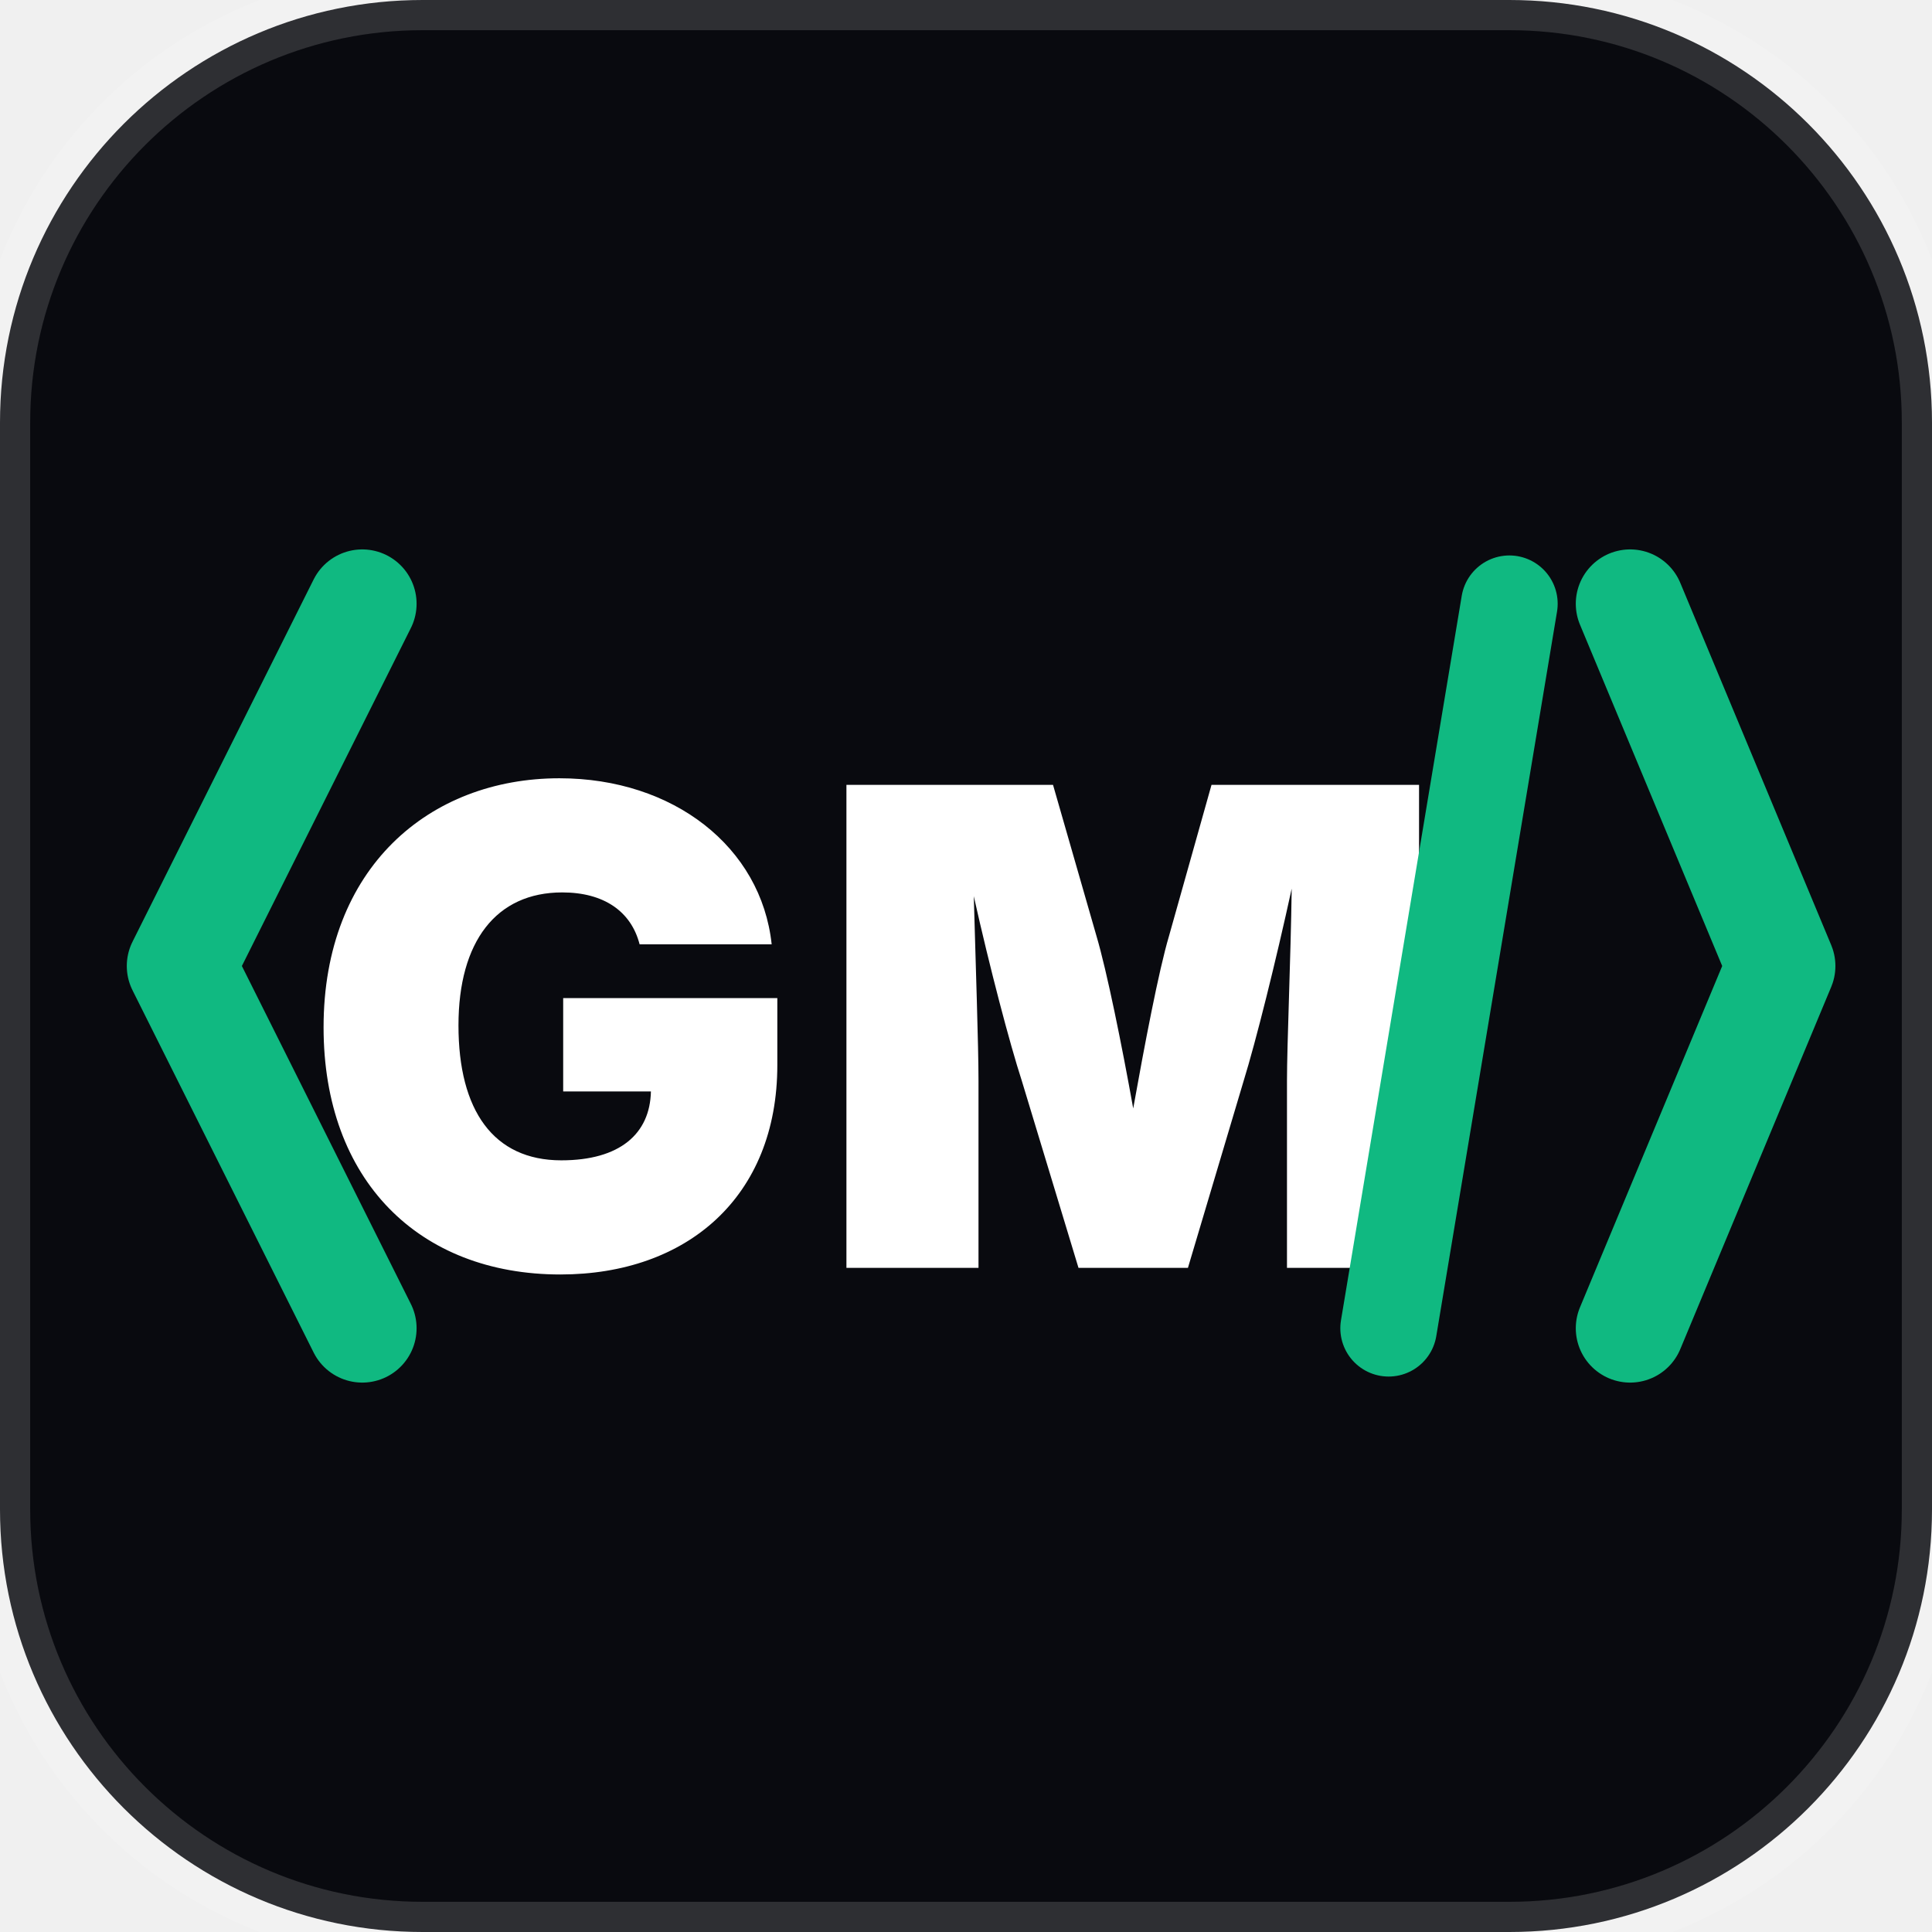
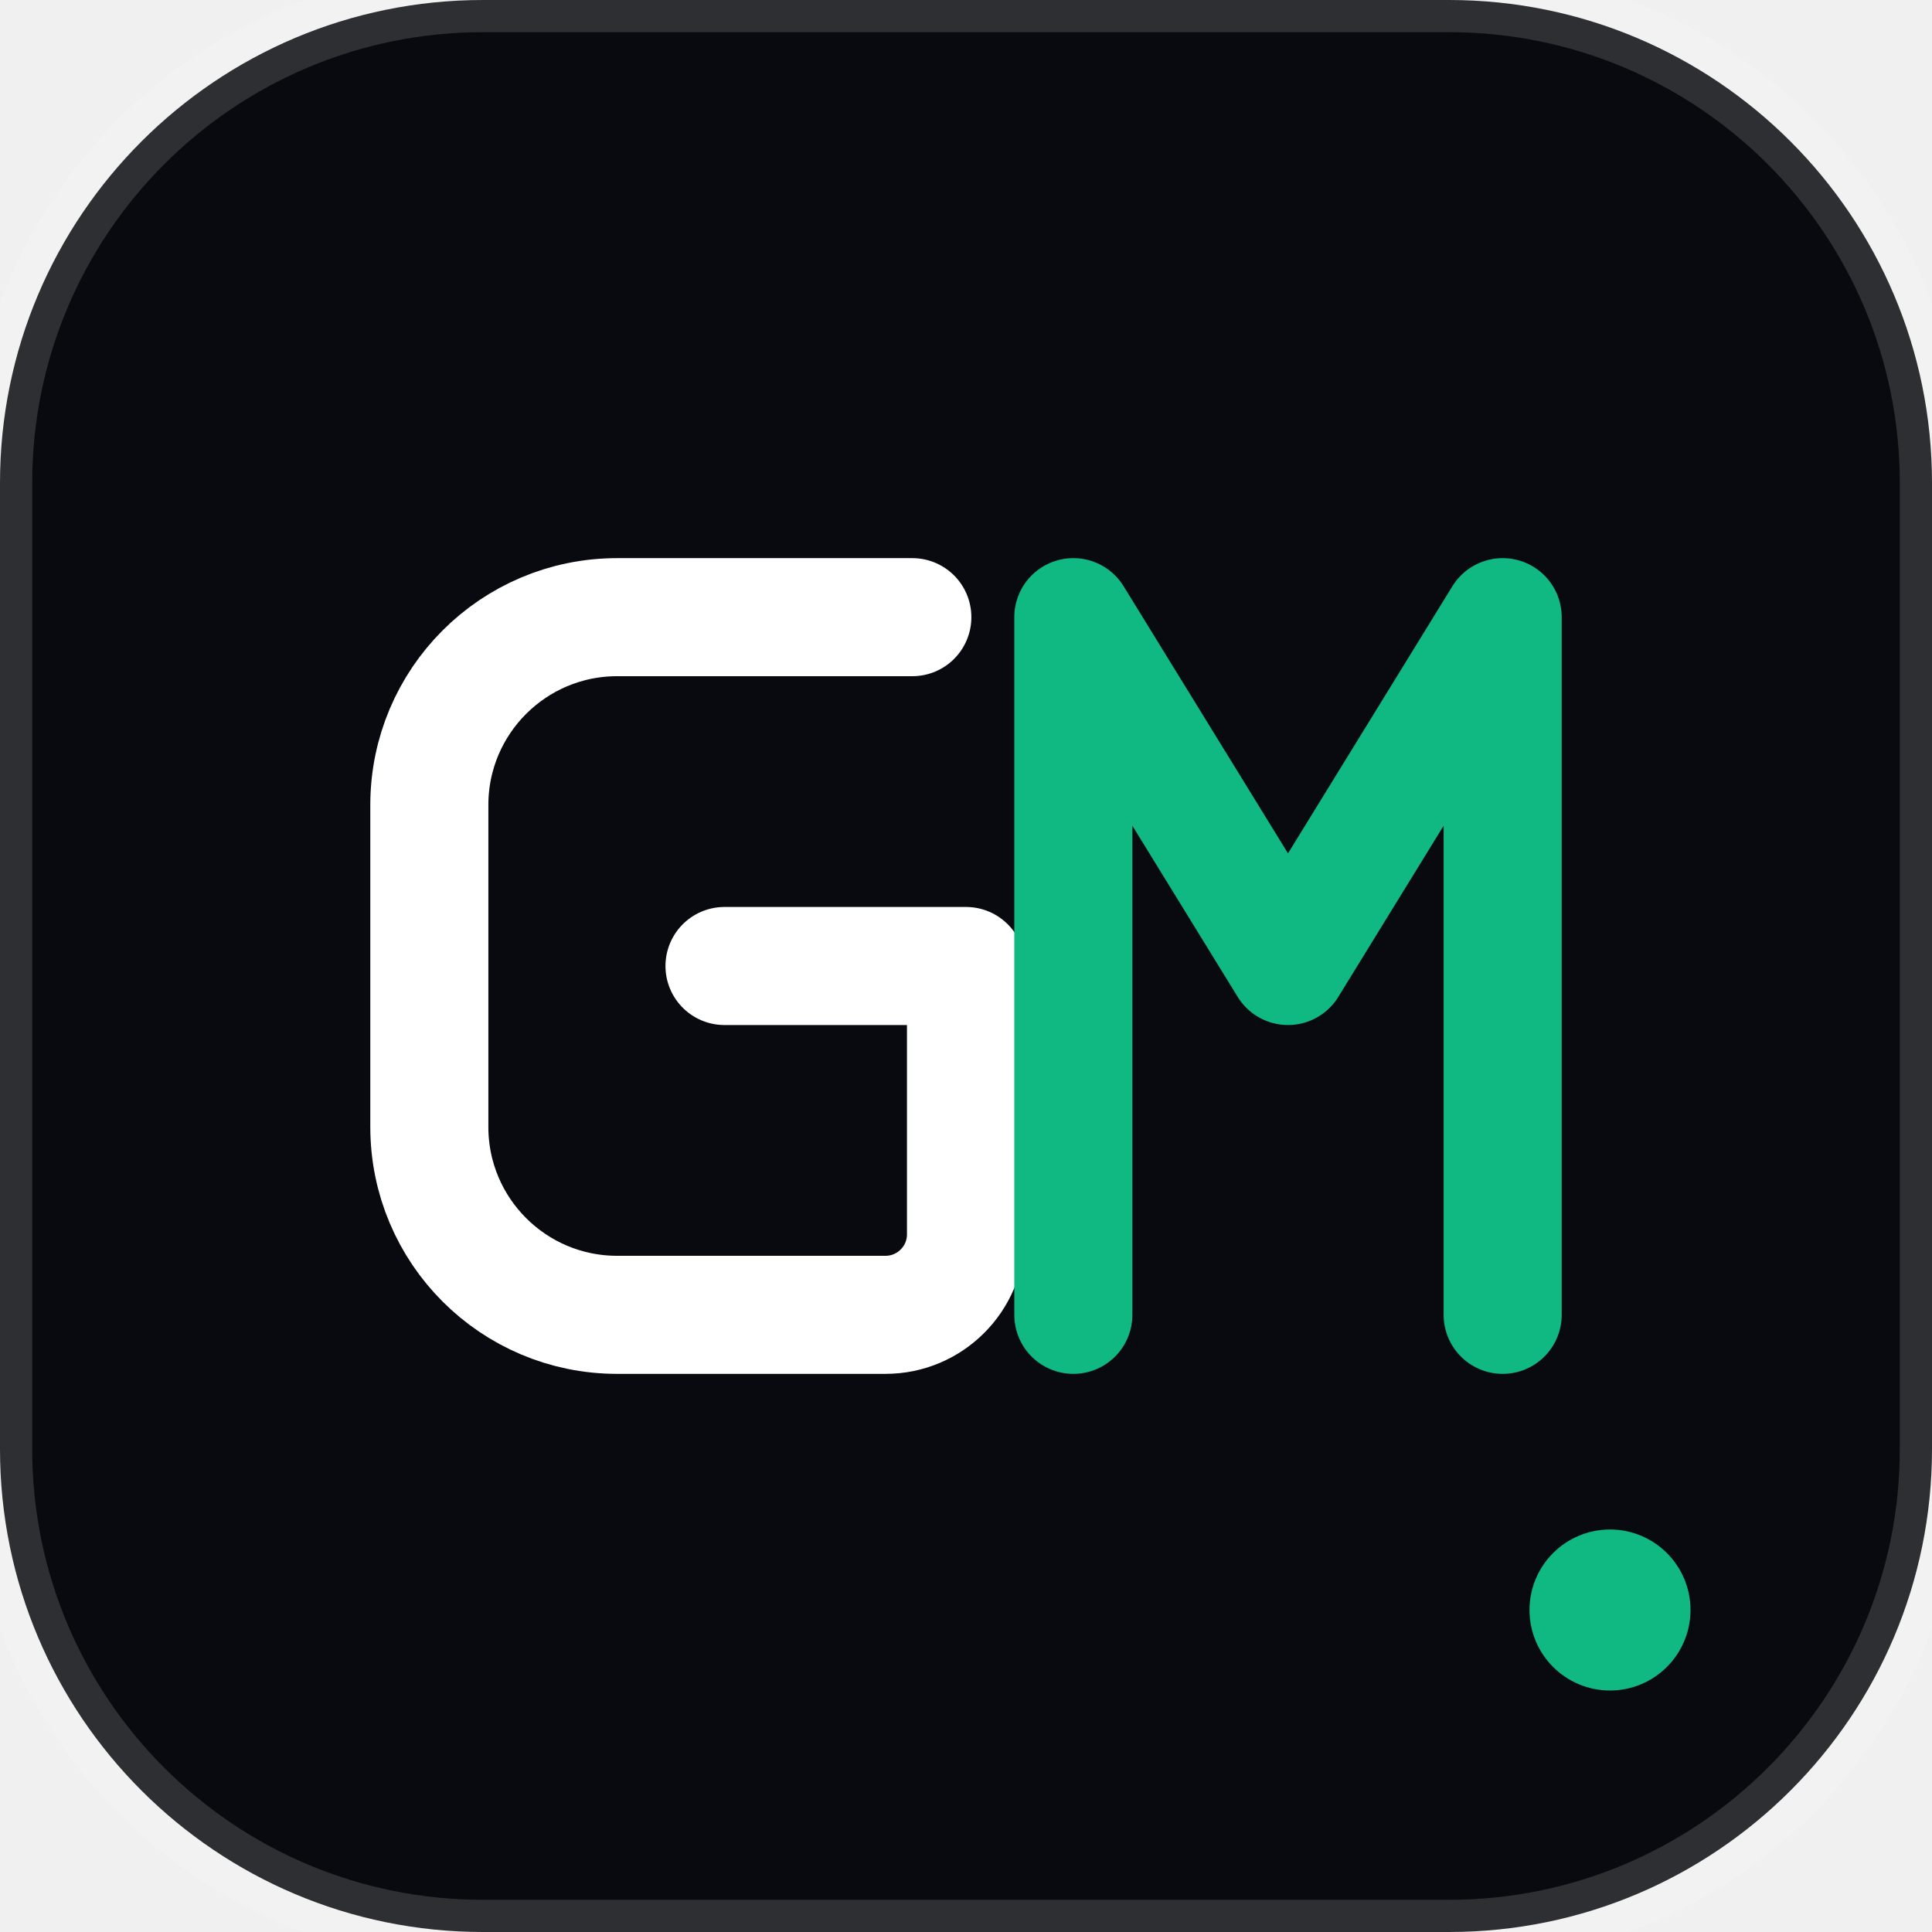
- <svg xmlns="http://www.w3.org/2000/svg" viewBox="0 0 32 32" fill="none">
-   <rect width="32" height="32" rx="7" fill="#090a0f" />
-   <rect width="32" height="32" rx="7" stroke="rgba(255,255,255,0.15)" stroke-width="1" />
-   <path d="M6 10L3 16L6 22" stroke="#10b981" stroke-width="1.8" stroke-linecap="round" stroke-linejoin="round" />
-   <text x="14.5" y="21" text-anchor="middle" fill="#ffffff" font-size="11" font-weight="900" font-family="system-ui, -apple-system, sans-serif" letter-spacing="0.02em">GM</text>
-   <path d="M23 22L25 10" stroke="#10b981" stroke-width="1.6" stroke-linecap="round" />
-   <path d="M27 10L29.5 16L27 22" stroke="#10b981" stroke-width="1.8" stroke-linecap="round" stroke-linejoin="round" />
+ <svg xmlns="http://www.w3.org/2000/svg" viewBox="0 0 36 36" fill="none">
+   <rect width="36" height="36" rx="9" fill="#090a0f" />
+   <rect width="36" height="36" rx="9" stroke="rgba(255,255,255,0.15)" stroke-width="1.2" />
+   <path d="M17 11.5H11.5C9.567 11.5 8 13.067 8 15V21C8 22.933 9.567 24.5 11.5 24.5H16.5C17.328 24.5 18 23.828 18 23V18H13.5" stroke="#ffffff" stroke-width="2.2" stroke-linecap="round" stroke-linejoin="round" />
+   <path d="M20 24.5V11.5L24 18L28 11.5V24.5" stroke="#10b981" stroke-width="2.2" stroke-linecap="round" stroke-linejoin="round" />
+   <circle cx="30" cy="30" r="1.5" fill="#10b981" />
</svg>
